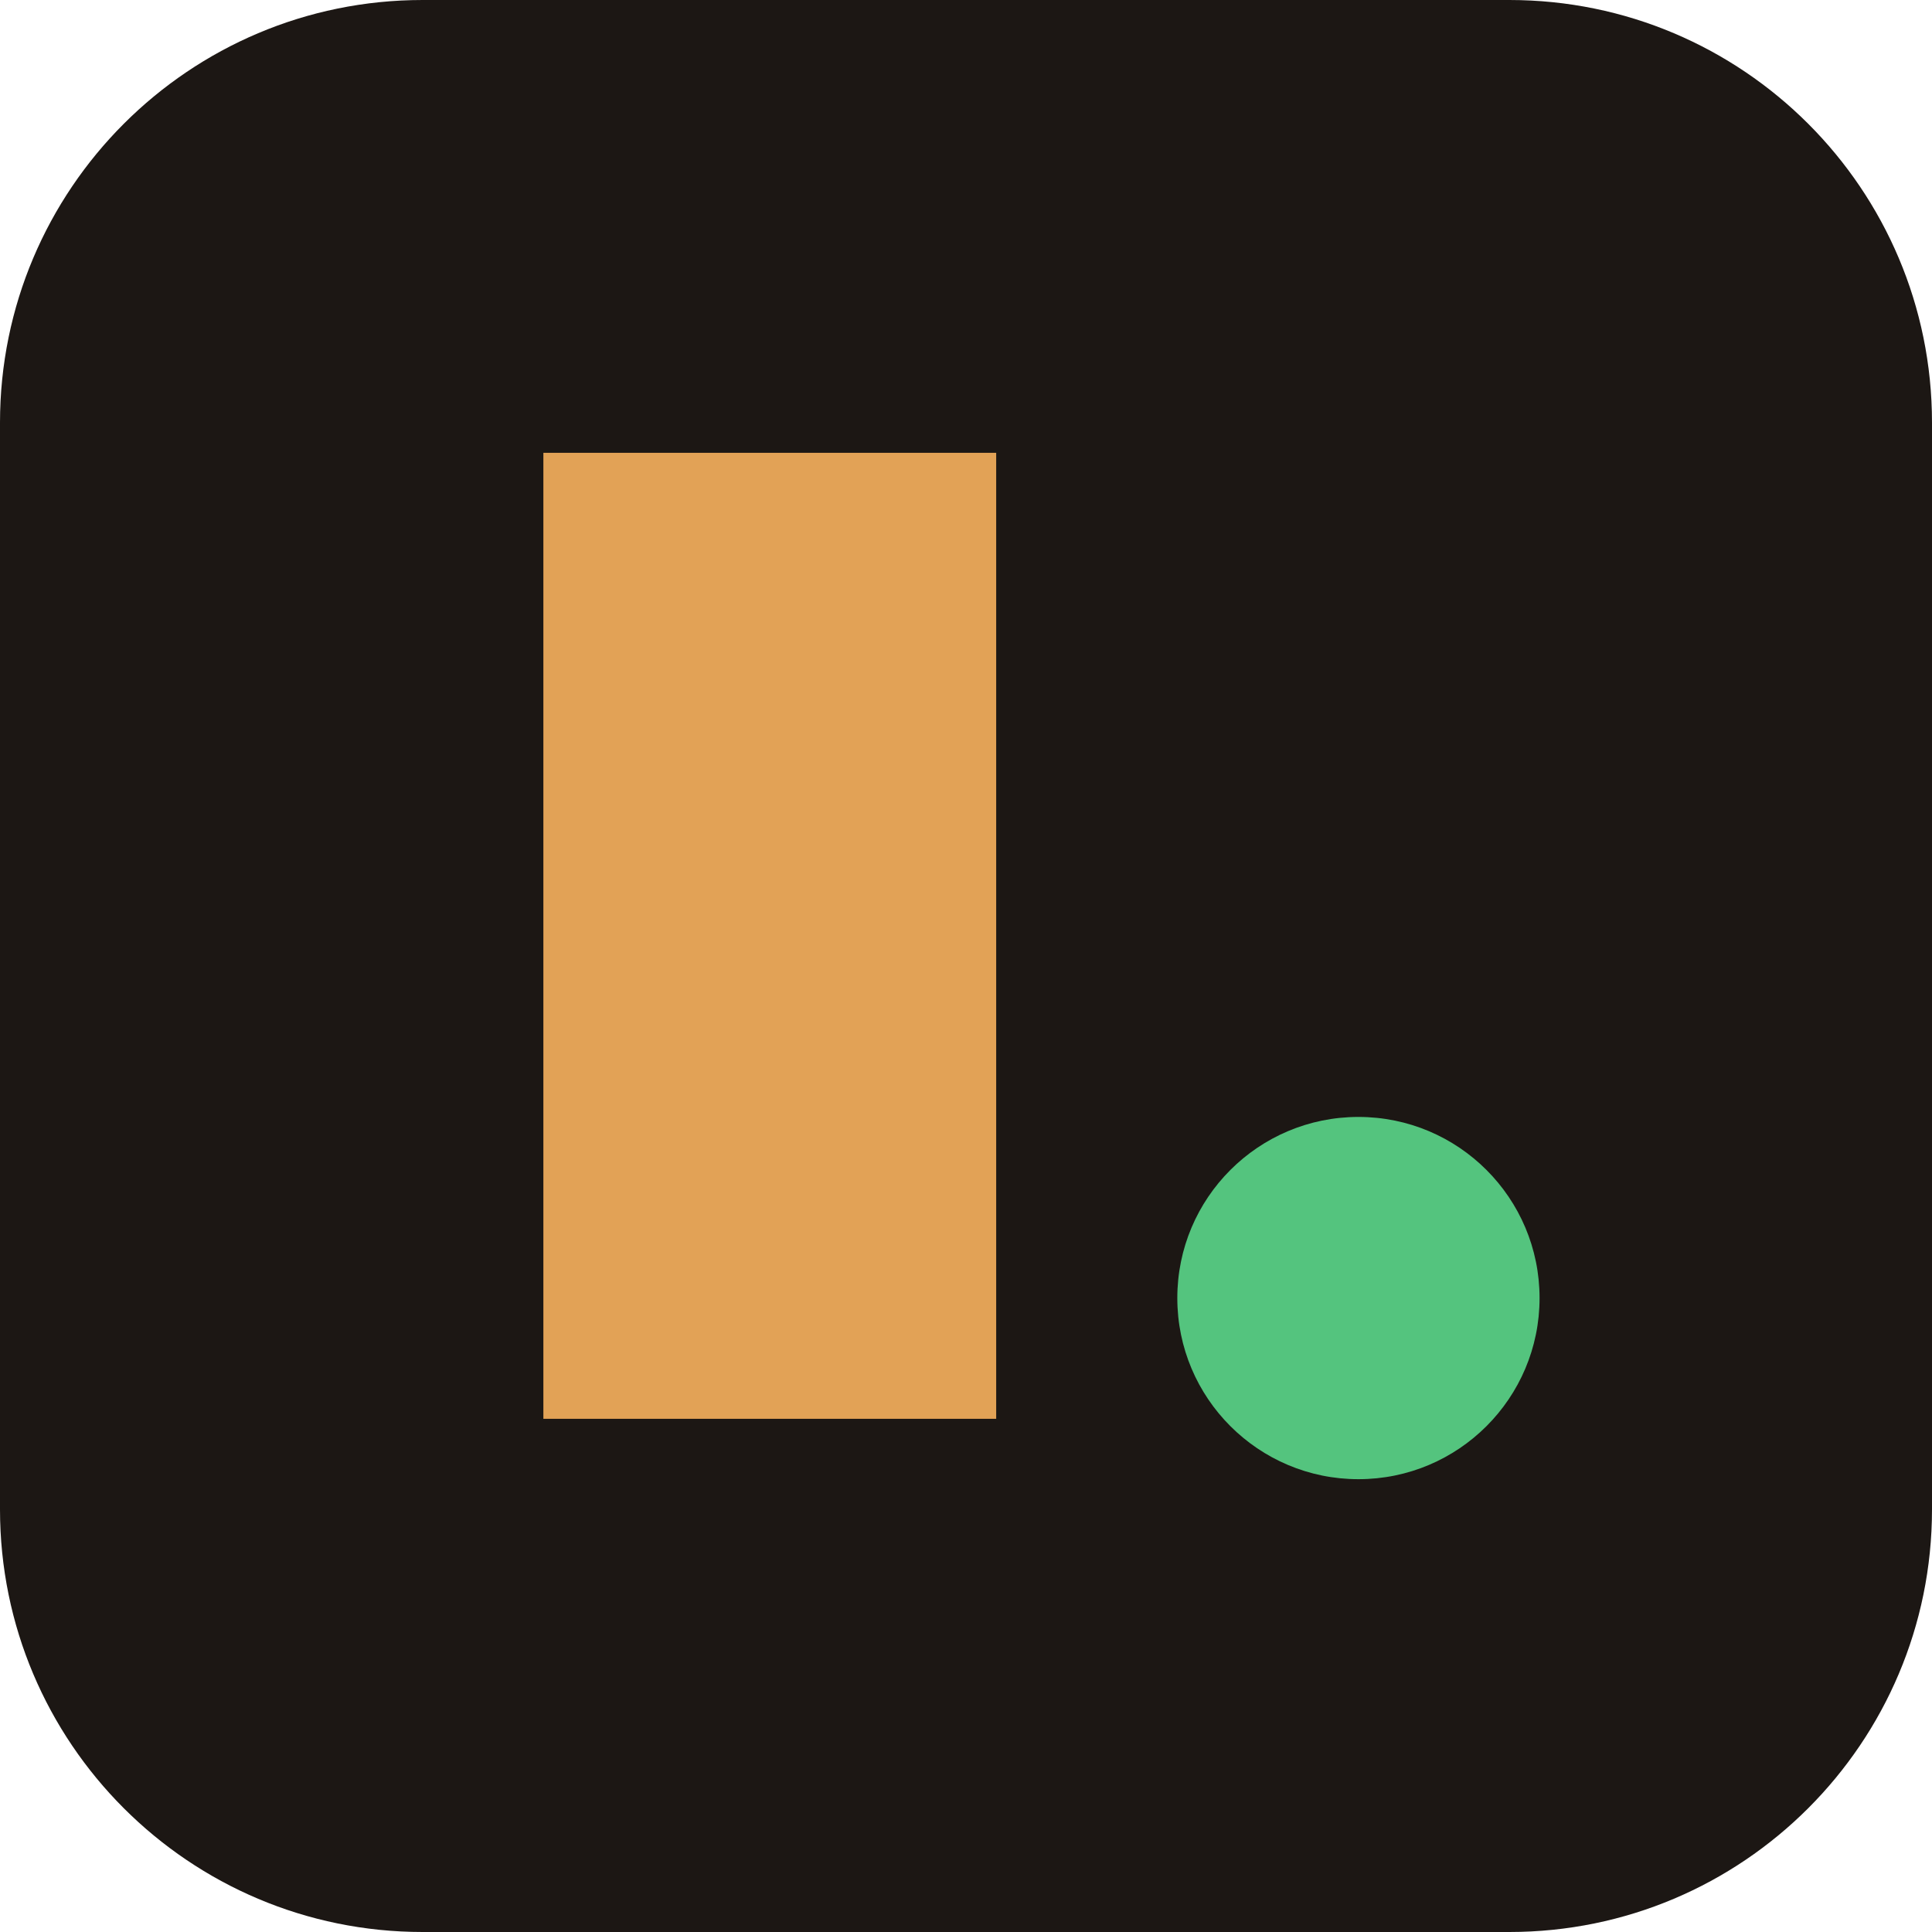
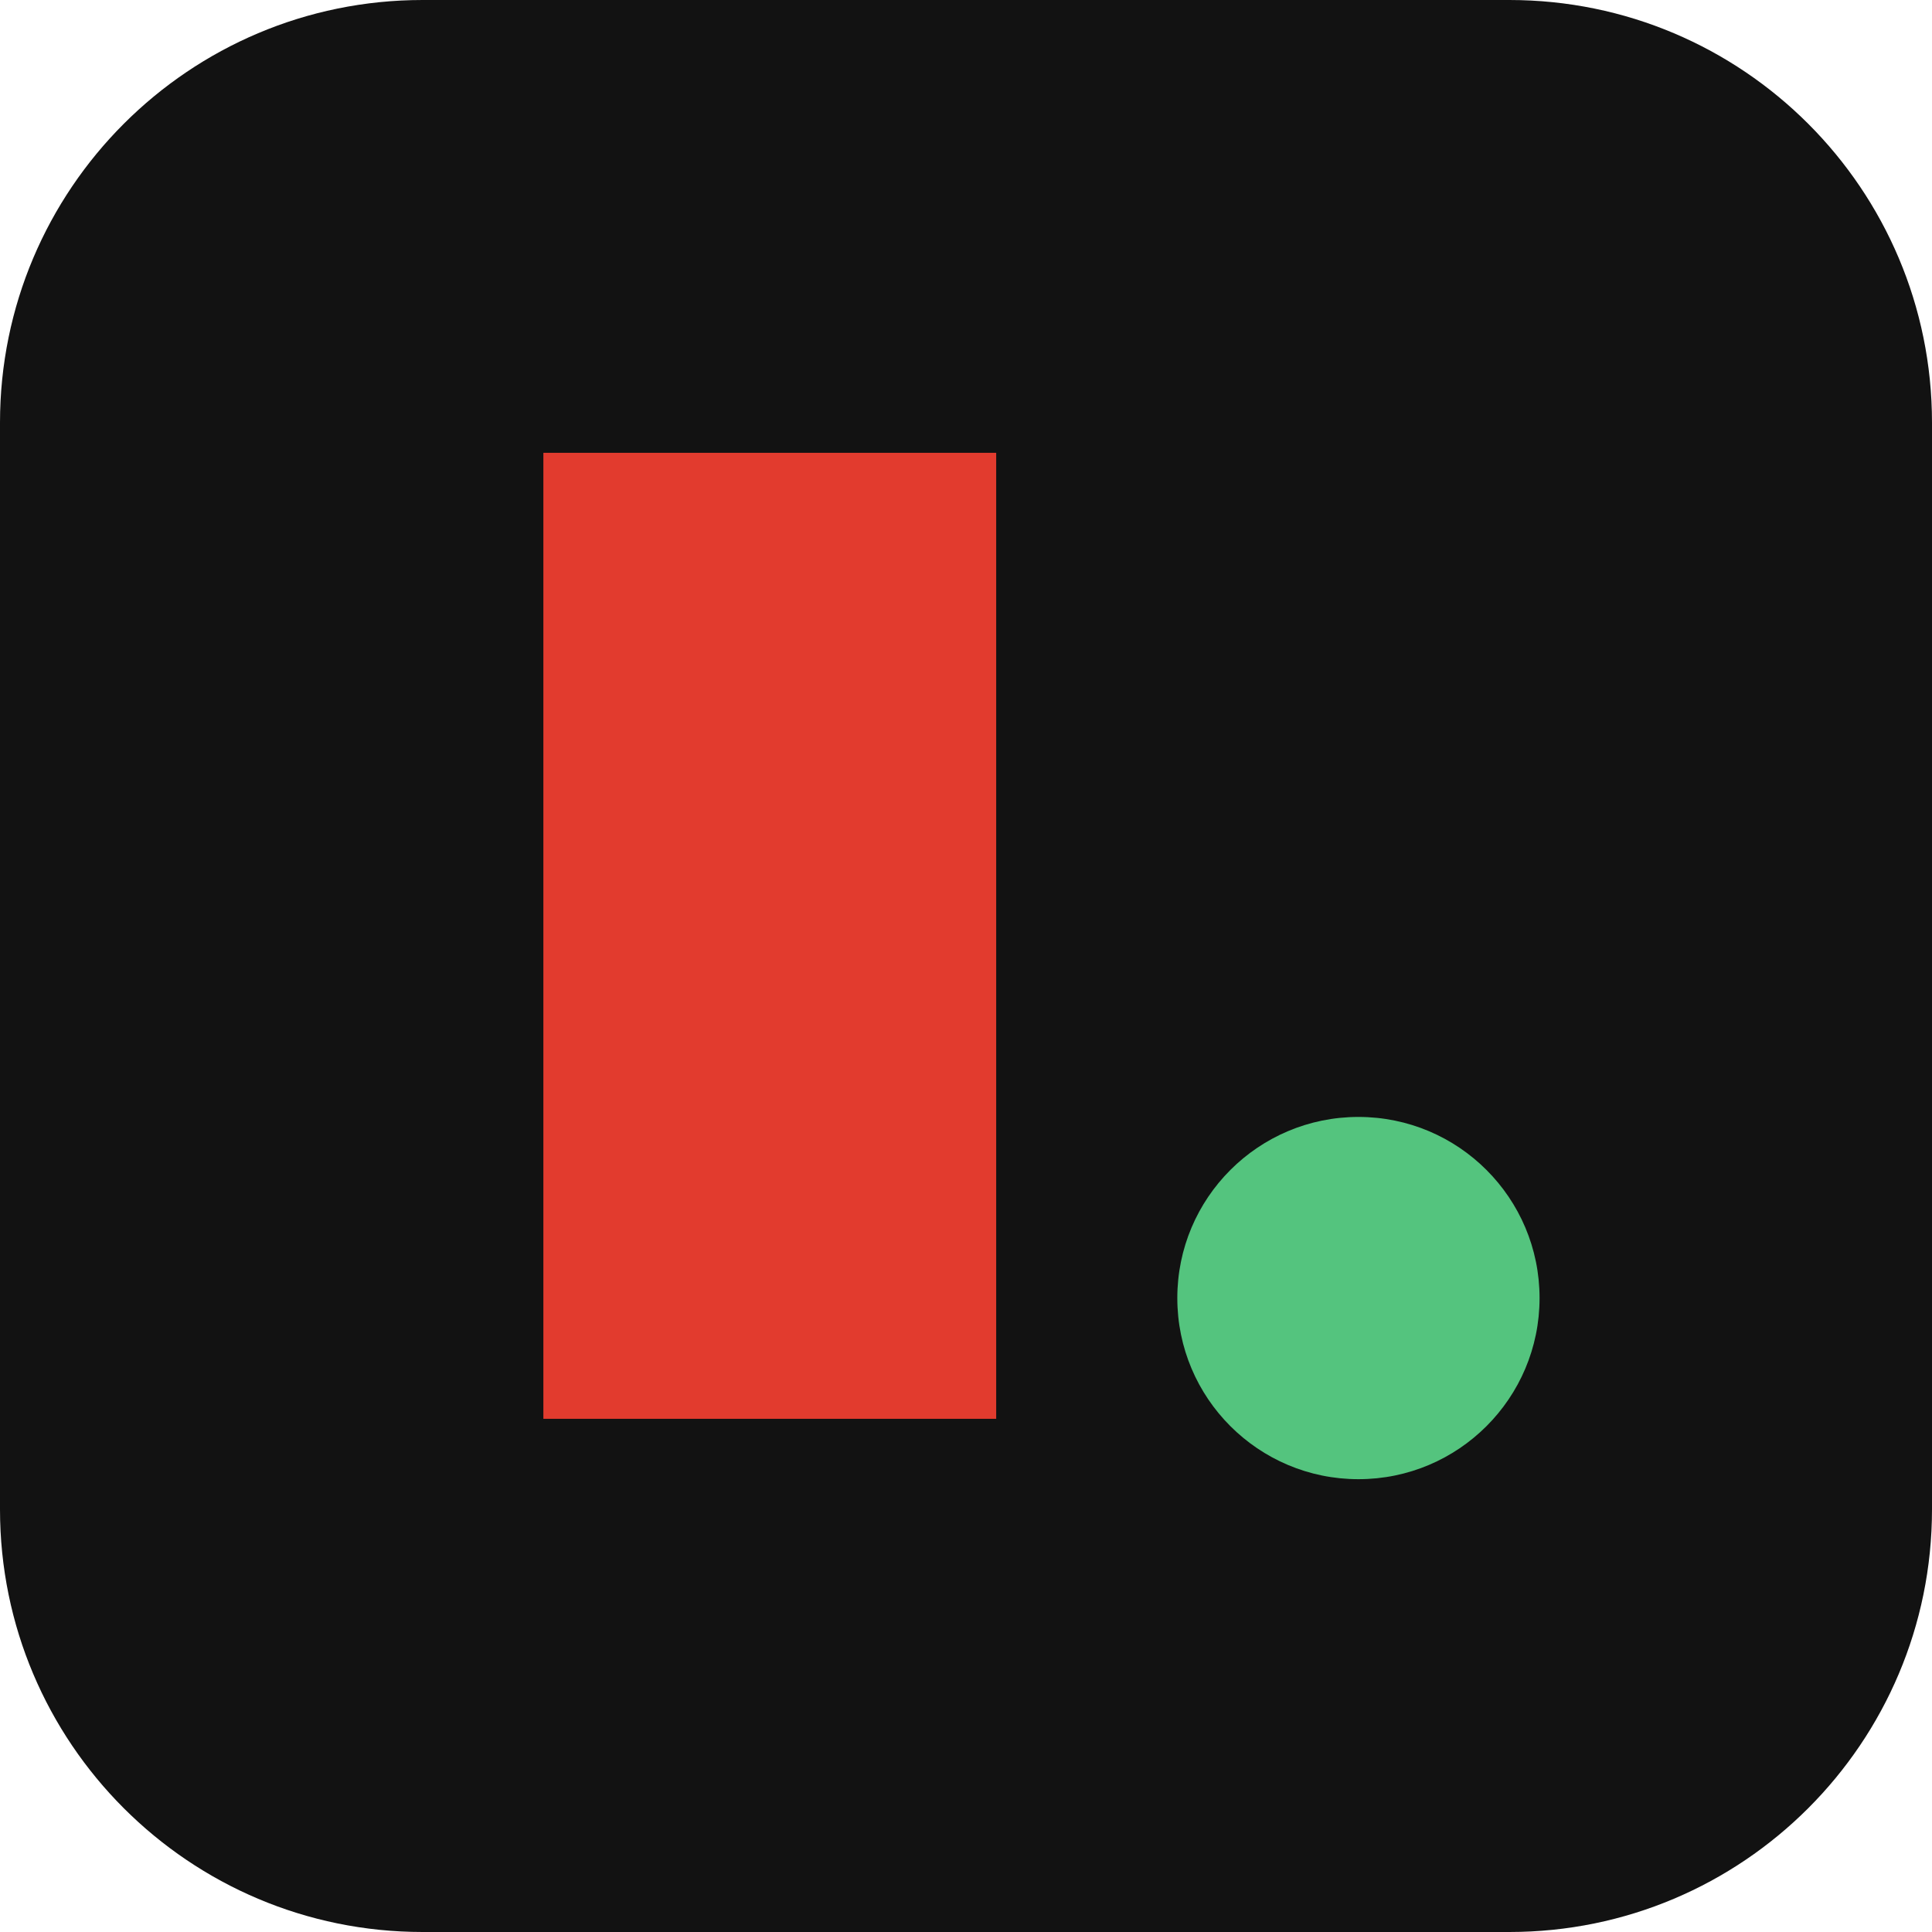
<svg xmlns="http://www.w3.org/2000/svg" viewBox="0 0 64 64">
-   <rect width="64" height="64" rx="14" fill="#1c1714" />
-   <rect x="18" y="15" width="15" height="32" fill="#e2a256" />
+   <rect width="64" height="64" rx="14" fill="#121212" />
+   <rect x="18" y="15" width="15" height="32" fill="#e23b2e" />
  <circle cx="45" cy="43" r="6" fill="#54c47e" />
</svg>
